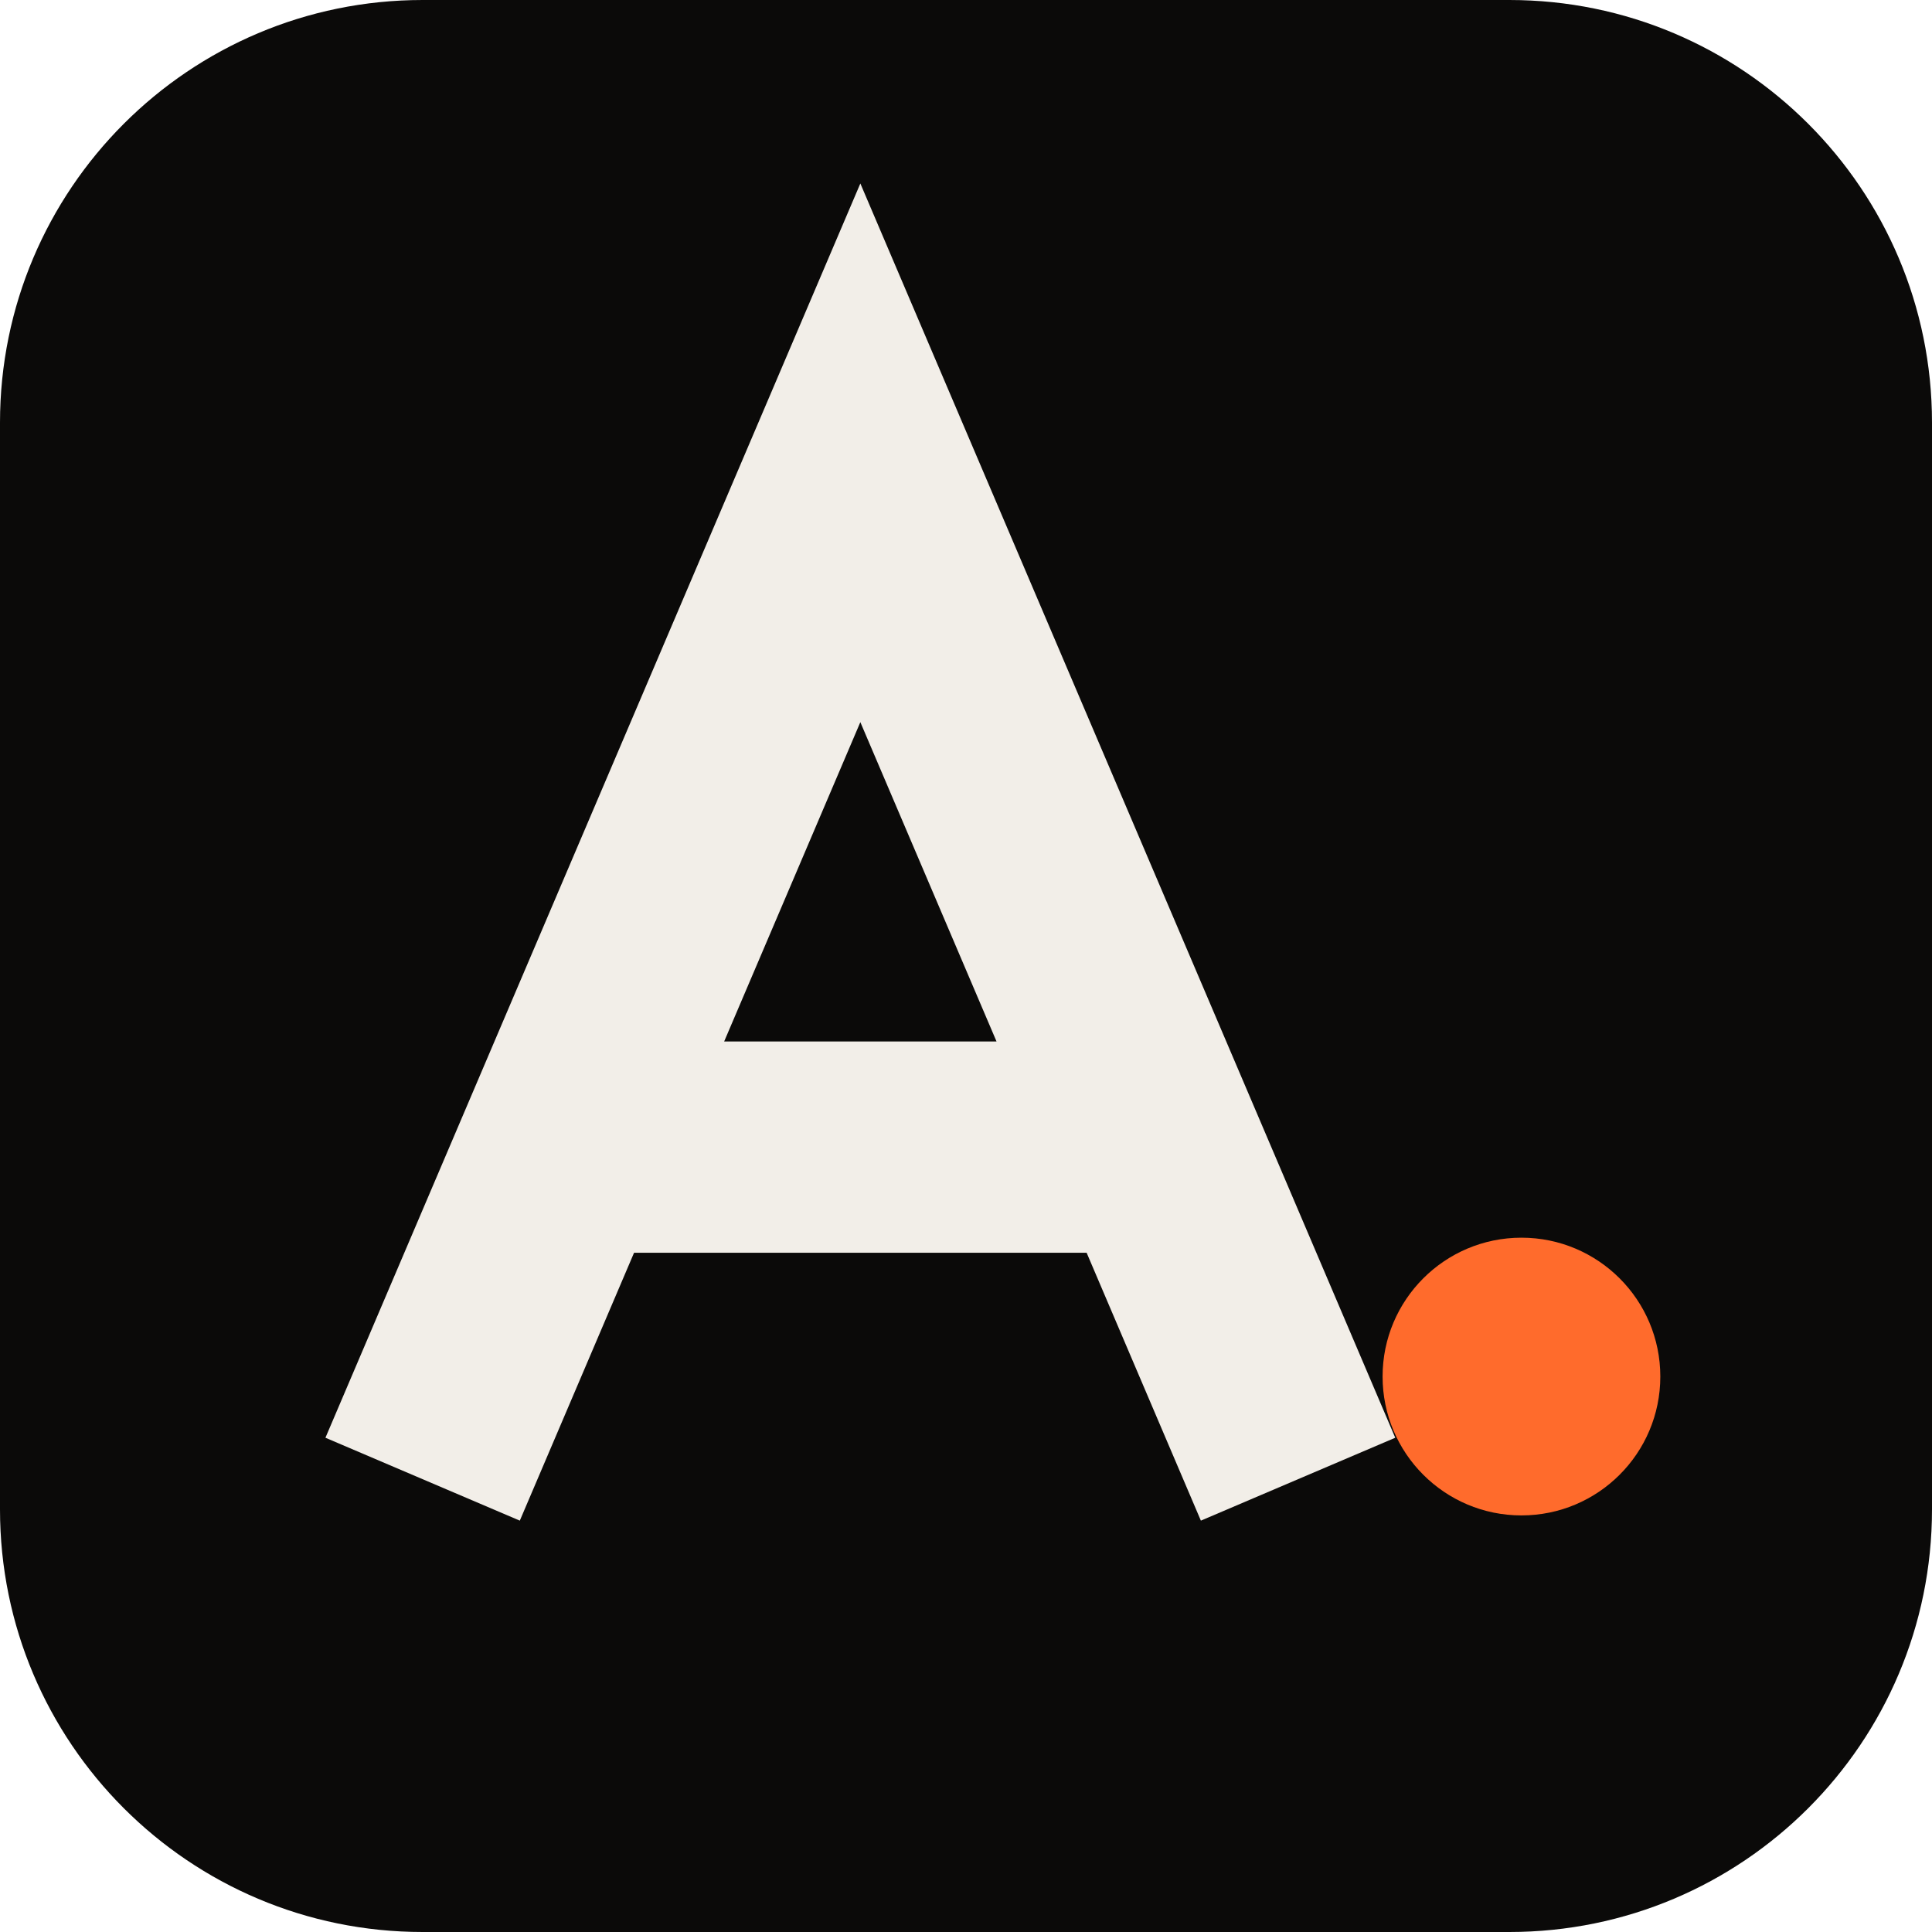
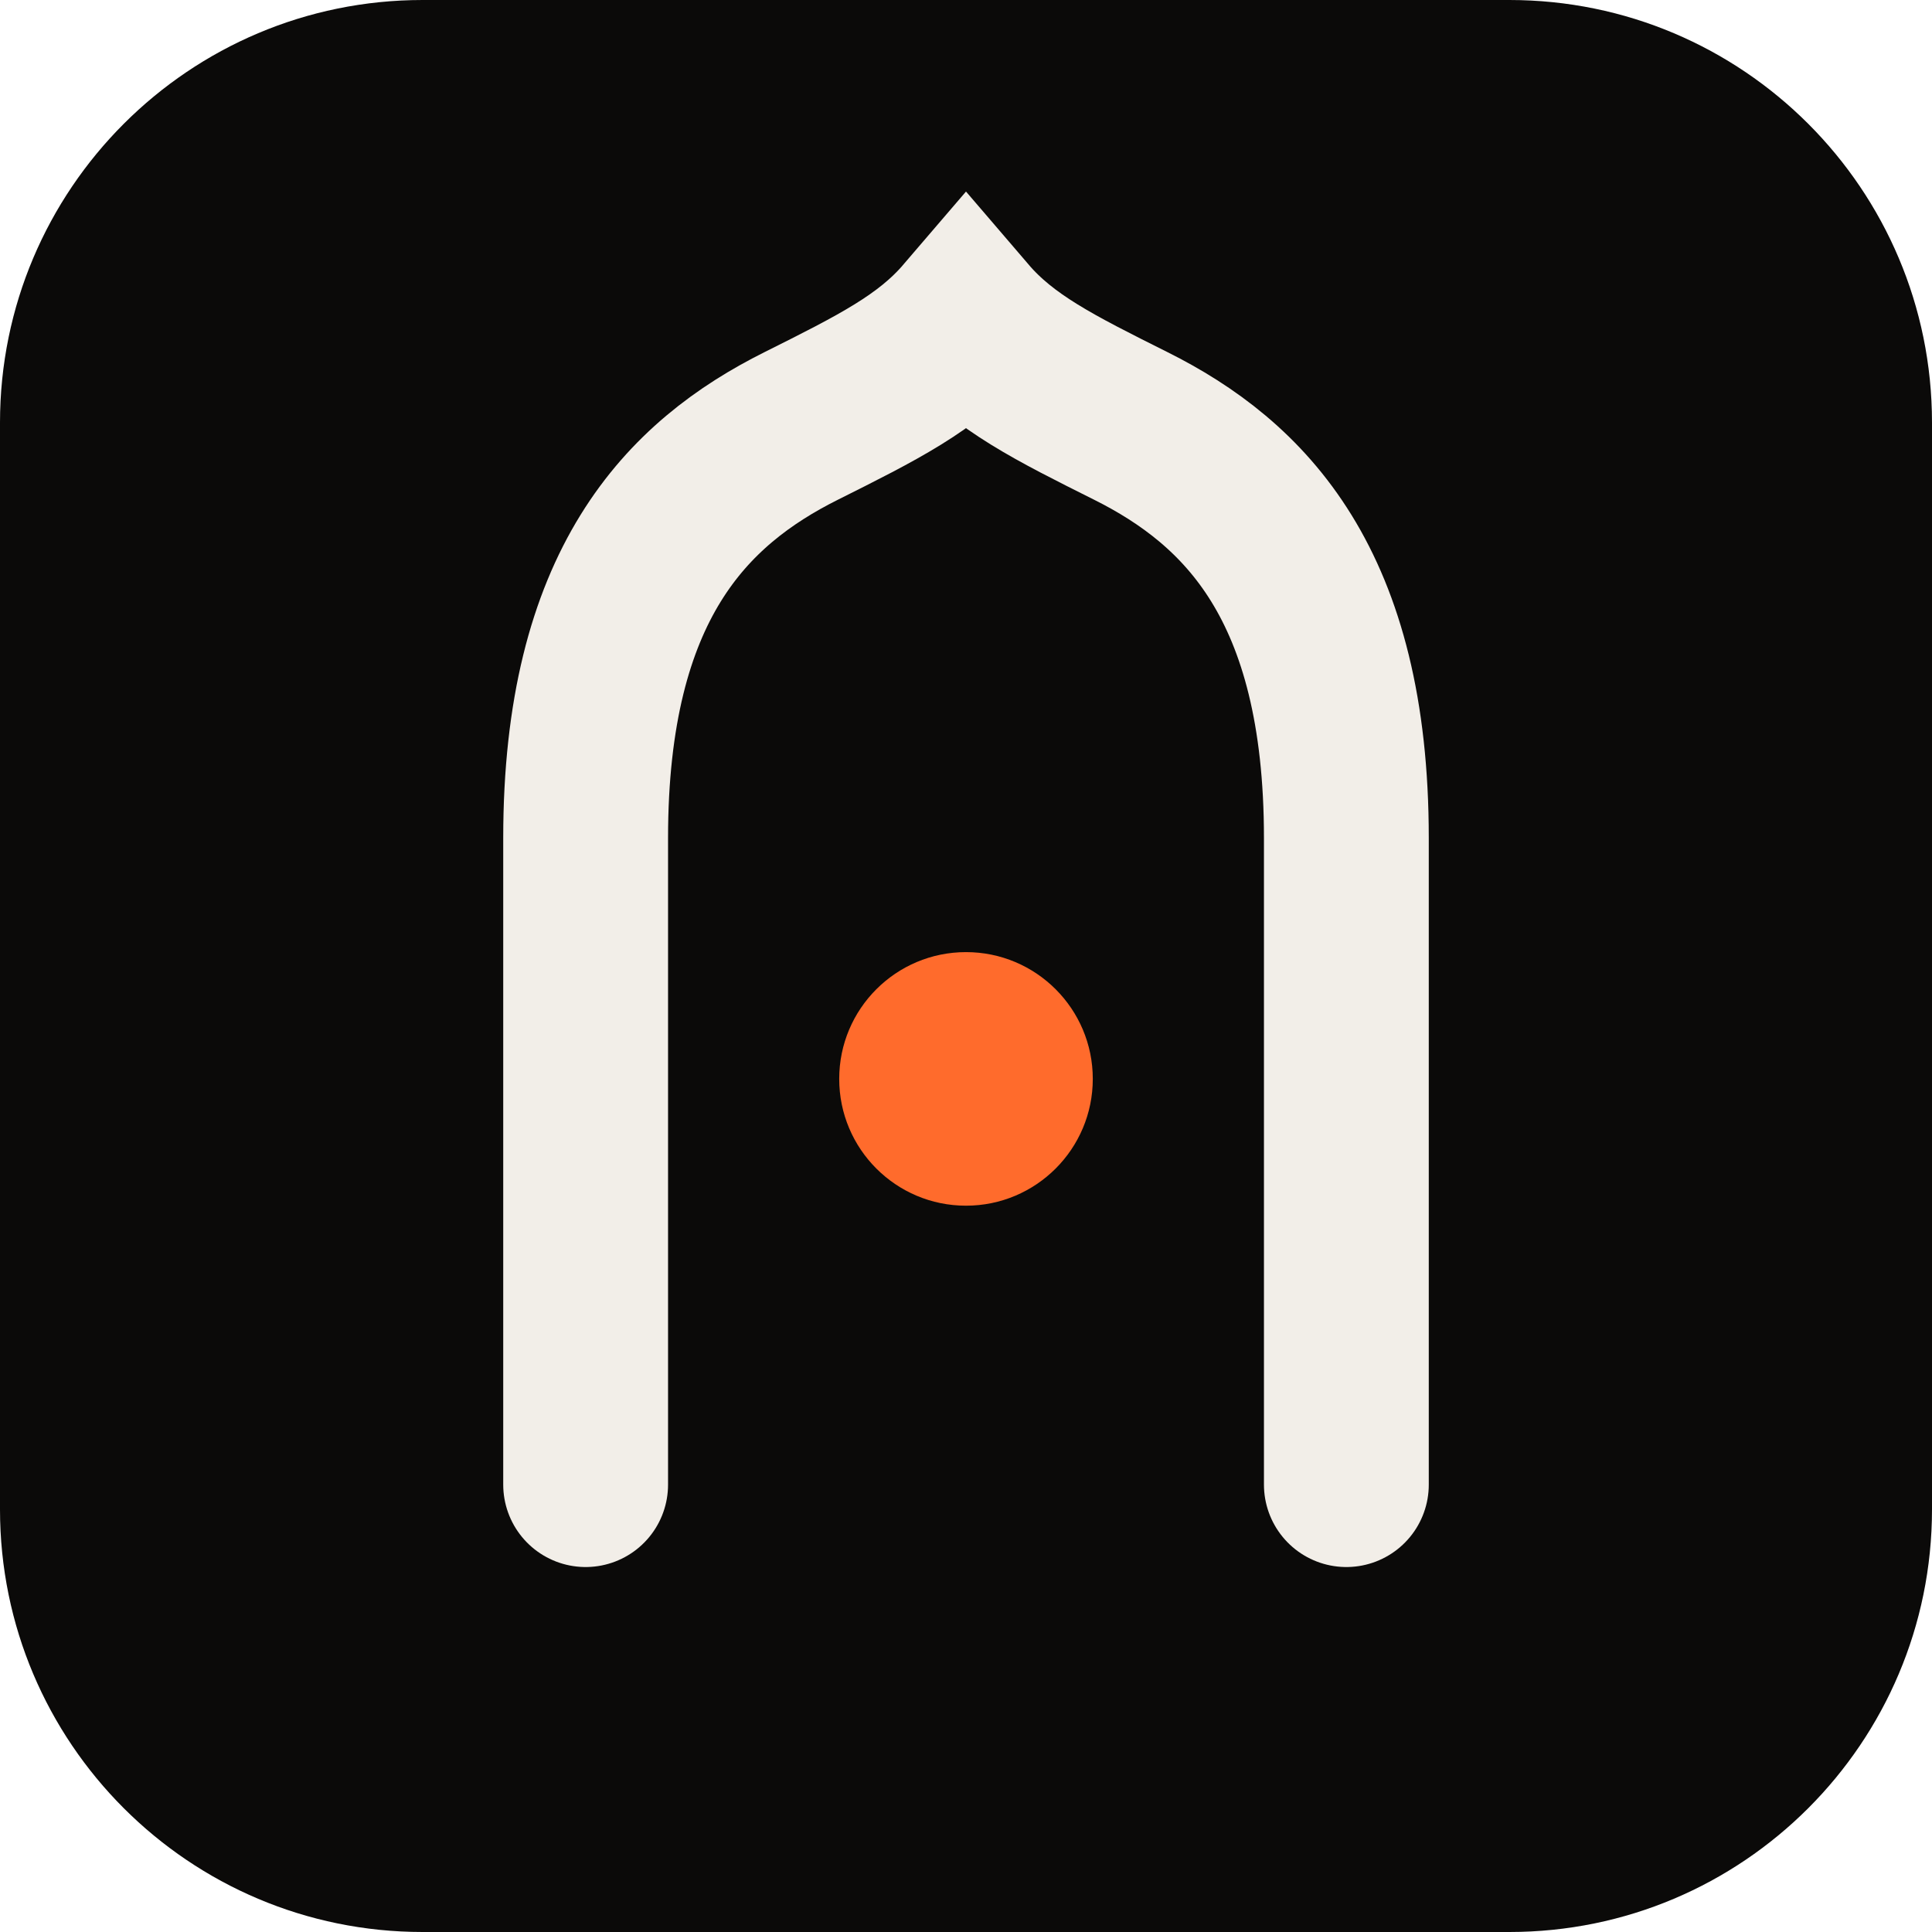
<svg xmlns="http://www.w3.org/2000/svg" viewBox="0 0 64 64" width="64" height="64">
  <rect x="0" y="0" width="64" height="64" rx="14" fill="#0B0A09" />
-   <path d="M14 49L28.5 15L43 49M19.6 38h17.8" fill="none" stroke="#F2EEE8" stroke-width="7" />
-   <circle cx="50.4" cy="45.6" r="4.6" fill="#FF6B2C" />
+   <g transform="translate(11 5.5) scale(0.42)">
+     <path d="M20 104 V53 C20 33 28 25 37 20.5 C43 17.5 47 15.5 50 12 C53 15.5 57 17.5 63 20.5 C72 25 80 33 80 53 V104" fill="none" stroke="#F2EEE8" stroke-width="13" stroke-linecap="round" stroke-miterlimit="12" />
+     <circle cx="50" cy="72" r="10" fill="#FF6B2C" />
+   </g>
</svg>
